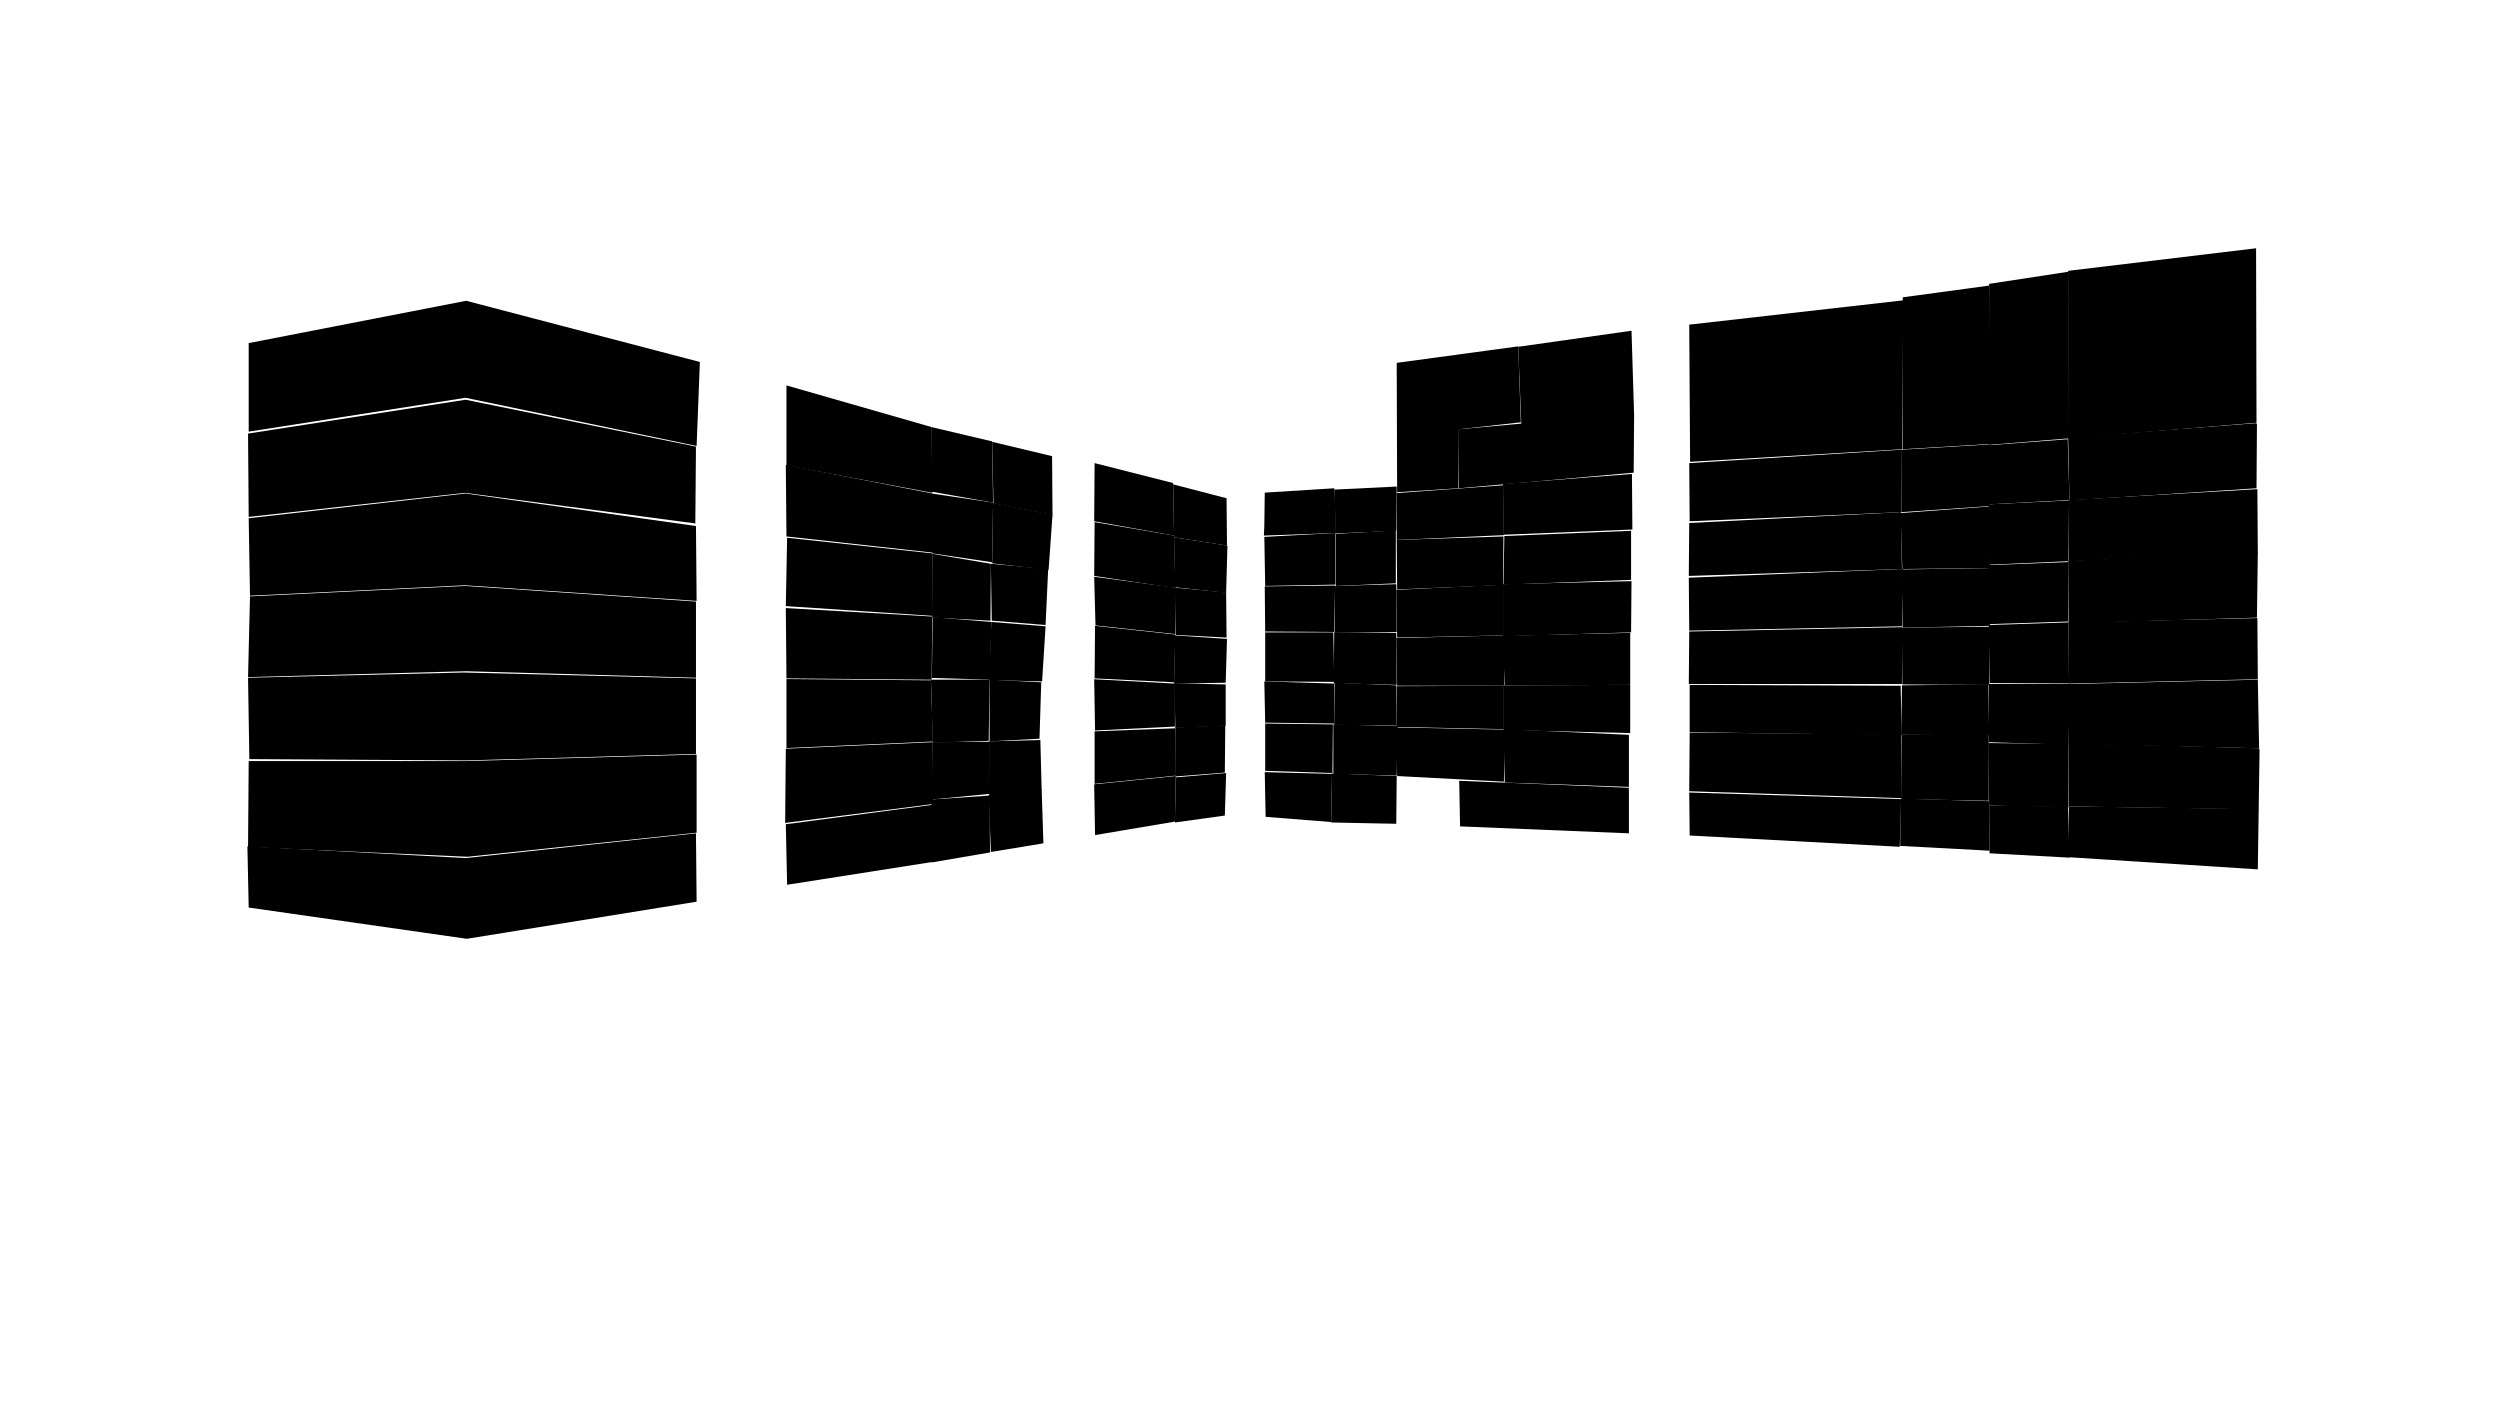
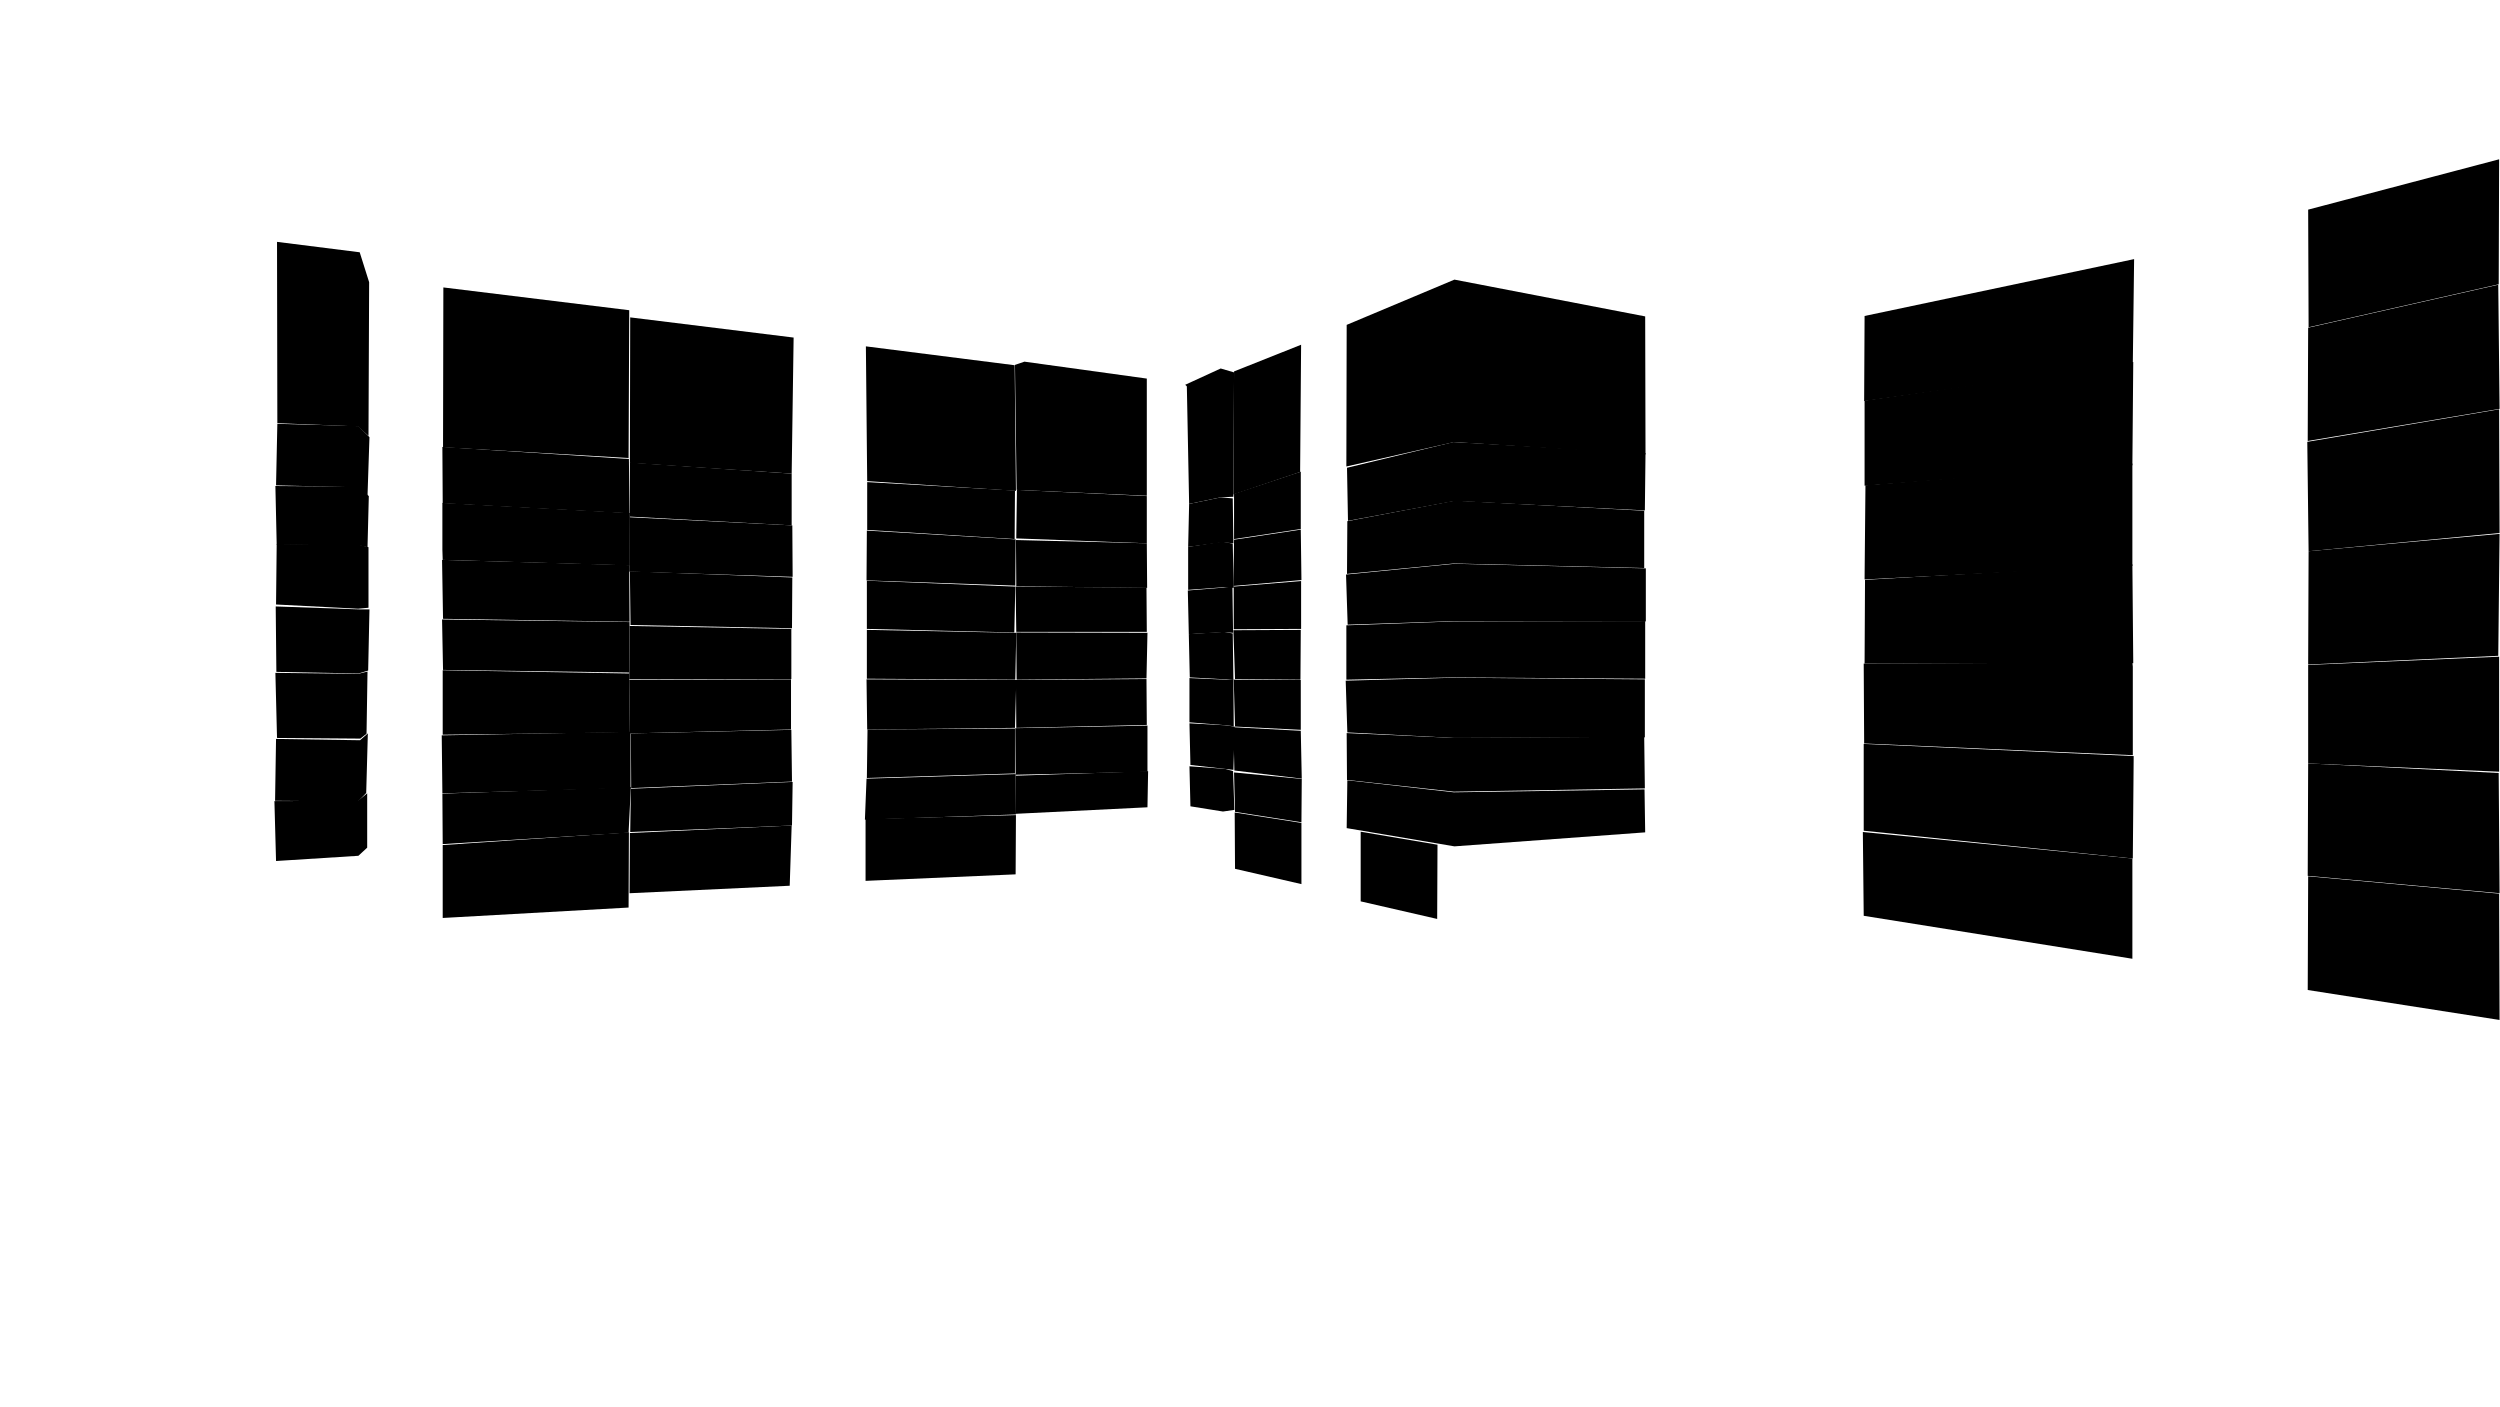
<svg xmlns="http://www.w3.org/2000/svg" preserveAspectRatio="xMidYMid slice" id="floor--svg" viewBox="0 0 1920 1080" version="1.0">
-   <polygon data-id="579" data-sec="1.12" data-build="12" data-floor="8" class="s3d-svg__house js-s3d-svg__house" points="537.5,278,358,231,191,263.5,191,331.5,357.5,305.5,535,342.5" />
-   <polygon data-id="578" data-sec="1.12" data-build="12" data-floor="8" class="s3d-svg__house js-s3d-svg__house" points="604,296,604,357.5,716,378.5,715.5,328" />
-   <polygon data-id="575" data-sec="1.12" data-build="12" data-floor="7" class="s3d-svg__house js-s3d-svg__house" points="190.5,333,357.5,307,534.5,343,534,402,357,378.5,191,397" />
-   <polygon data-id="574" data-sec="1.12" data-build="12" data-floor="7" class="s3d-svg__house js-s3d-svg__house" points="603.5,357,604,412,717,424.5,716,379" />
-   <polygon data-id="571" data-sec="1.12" data-build="12" data-floor="6" class="s3d-svg__house js-s3d-svg__house" points="191,398,357.5,379,534.5,404,535,461.5,357,449.5,192,457.5" />
-   <polygon data-id="570" data-sec="1.12" data-build="12" data-floor="6" class="s3d-svg__house js-s3d-svg__house" points="604.5,413,603.5,465.5,716.5,473,716,425" />
-   <polygon data-id="567" data-sec="1.12" data-build="12" data-floor="5" class="s3d-svg__house js-s3d-svg__house" points="534.5,462,534.5,520.5,358,515.5,190.5,520,192,458,357,450" />
-   <polygon data-id="566" data-sec="1.12" data-build="12" data-floor="5" class="s3d-svg__house js-s3d-svg__house" points="603.5,467,604,521,715.5,522,716,473.5" />
-   <polygon data-id="563" data-sec="1.12" data-build="12" data-floor="4" class="s3d-svg__house js-s3d-svg__house" points="534.5,521,534.5,579,358,584,191.5,583,190.5,520.5,356,516.5" />
-   <polygon data-id="562" data-sec="1.12" data-build="12" data-floor="4" class="s3d-svg__house js-s3d-svg__house" points="604,521.5,604,574.5,716.5,569.5,715,524.5,716,523.5,715.5,522.5" />
-   <polygon data-id="559" data-sec="1.12" data-build="12" data-floor="3" class="s3d-svg__house js-s3d-svg__house" points="535,579.5,535,639.5,359,658,190.5,650.5,191,584.5,357,584.5" />
-   <polygon data-id="558" data-sec="1.12" data-build="12" data-floor="3" class="s3d-svg__house js-s3d-svg__house" points="603.5,575,603,632,716.5,617.5,716,570" />
-   <polygon data-id="555" data-sec="1.12" data-build="12" data-floor="2" class="s3d-svg__house js-s3d-svg__house" points="534.5,640,535,692.5,358.5,721,191,697,190,650,357.5,659" />
-   <polygon data-id="554" data-sec="1.12" data-build="12" data-floor="2" class="s3d-svg__house js-s3d-svg__house" points="603.5,633,604.5,679.5,716,662,717,618" />
-   <polygon data-id="550" data-sec="1.11" data-build="11" data-floor="8" class="s3d-svg__house js-s3d-svg__house" points="715.333,328,715.667,377.667,762.667,386,762,339" />
-   <polygon data-id="549" data-sec="1.11" data-build="11" data-floor="8" class="s3d-svg__house js-s3d-svg__house" points="762,339.333,763,386.667,808.333,395.667,808,350.333" />
-   <polygon data-id="548" data-sec="1.11" data-build="11" data-floor="8" class="s3d-svg__house js-s3d-svg__house" points="840.667,355.667,840.333,400.333,901.667,411.333,901,371" />
-   <polygon data-id="544" data-sec="1.11" data-build="11" data-floor="7" class="s3d-svg__house js-s3d-svg__house" points="715.333,379,716,425,761,431.667,762,432,762.667,386" />
-   <polygon data-id="543" data-sec="1.11" data-build="11" data-floor="7" class="s3d-svg__house js-s3d-svg__house" points="762.667,386.333,762,432.667,805.333,437.667,808.333,395.333" />
-   <polygon data-id="542" data-sec="1.11" data-build="11" data-floor="7" class="s3d-svg__house js-s3d-svg__house" points="840.667,401,840.333,442.333,902.667,451.667,901.667,411.333" />
-   <polygon data-id="538" data-sec="1.11" data-build="11" data-floor="6" class="s3d-svg__house js-s3d-svg__house" points="716,425.333,716,474.333,760.667,476.667,761,433" />
-   <polygon data-id="537" data-sec="1.11" data-build="11" data-floor="6" class="s3d-svg__house js-s3d-svg__house" points="761,433,761.667,476.667,803,480,805,437" />
-   <polygon data-id="536" data-sec="1.11" data-build="11" data-floor="6" class="s3d-svg__house js-s3d-svg__house" points="840.333,443,841.333,480.333,902.667,487,903,451.333" />
-   <polygon data-id="532" data-sec="1.11" data-build="11" data-floor="5" class="s3d-svg__house js-s3d-svg__house" points="716.333,474,715.667,520.667,760.333,522,761.333,477.667" />
-   <polygon data-id="531" data-sec="1.11" data-build="11" data-floor="5" class="s3d-svg__house js-s3d-svg__house" points="761.333,477.667,759.667,522.333,800.333,523.333,803,481" />
-   <polygon data-id="530" data-sec="1.11" data-build="11" data-floor="5" class="s3d-svg__house js-s3d-svg__house" points="841,480.667,840.667,521,901.667,524,902.667,487.333" />
-   <polygon data-id="526" data-sec="1.11" data-build="11" data-floor="4" class="s3d-svg__house js-s3d-svg__house" points="715,522,716.333,570.333,759.333,569,760,522" />
-   <polygon data-id="525" data-sec="1.11" data-build="11" data-floor="4" class="s3d-svg__house js-s3d-svg__house" points="760,522,760,569.333,798.333,567.333,799.667,524" />
-   <polygon data-id="524" data-sec="1.11" data-build="11" data-floor="4" class="s3d-svg__house js-s3d-svg__house" points="840.333,521.667,841,561,902.333,558,902.333,525" />
-   <polygon data-id="520" data-sec="1.11" data-build="11" data-floor="3" class="s3d-svg__house js-s3d-svg__house" points="716,570,715.667,614,760.333,609.667,760,569.667" />
-   <polygon data-id="519" data-sec="1.11" data-build="11" data-floor="3" class="s3d-svg__house js-s3d-svg__house" points="759.667,569.333,759.667,611.333,800,607,799,568.333" />
-   <polygon data-id="518" data-sec="1.11" data-build="11" data-floor="3" class="s3d-svg__house js-s3d-svg__house" points="840.667,561.667,840.667,602,903,595.667,902.667,559.333" />
-   <polygon data-id="514" data-sec="1.11" data-build="11" data-floor="2" class="s3d-svg__house js-s3d-svg__house" points="715.333,614,715.667,662.333,760.333,654.667,760,611" />
-   <polygon data-id="513" data-sec="1.11" data-build="11" data-floor="2" class="s3d-svg__house js-s3d-svg__house" points="759.333,610.667,761,654.333,801.333,647.667,800,606.333" />
-   <polygon data-id="512" data-sec="1.11" data-build="11" data-floor="2" class="s3d-svg__house js-s3d-svg__house" points="840.333,602.333,841,641.333,902.333,631,903,596" />
-   <polygon data-id="510" data-sec="1.10" data-build="10" data-floor="8" class="s3d-svg__house js-s3d-svg__house" points="901,372,901.667,412.667,942.333,419,942,382.667" />
-   <polygon data-id="509" data-sec="1.10" data-build="10" data-floor="8" class="s3d-svg__house js-s3d-svg__house" points="971.333,378.333,971,404,970.667,411.333,1026,409.333,1025,376,1024.667,375" />
-   <polygon data-id="508" data-sec="1.10" data-build="10" data-floor="8" class="s3d-svg__house js-s3d-svg__house" points="1025,376,1025.667,409.667,1072.333,407.667,1072.667,373.667" />
-   <polygon data-id="503" data-sec="1.10" data-build="10" data-floor="7" class="s3d-svg__house js-s3d-svg__house" points="901.667,412.667,902.333,451,941.667,455.333,942.667,419" />
-   <polygon data-id="502" data-sec="1.10" data-build="10" data-floor="7" class="s3d-svg__house js-s3d-svg__house" points="971,412.333,971.667,450,1025.667,449,1025.667,409.333" />
-   <polygon data-id="501" data-sec="1.10" data-build="10" data-floor="7" class="s3d-svg__house js-s3d-svg__house" points="1026,410,1026,450,1072,448,1072,407.333" />
-   <polygon data-id="496" data-sec="1.10" data-build="10" data-floor="6" class="s3d-svg__house js-s3d-svg__house" points="902.333,451.333,903,487.667,942,489.667,941.667,455" />
-   <polygon data-id="495" data-sec="1.10" data-build="10" data-floor="6" class="s3d-svg__house js-s3d-svg__house" points="971.333,450.333,971.667,485,1024.667,485.333,1025.333,449.667" />
-   <polygon data-id="494" data-sec="1.10" data-build="10" data-floor="6" class="s3d-svg__house js-s3d-svg__house" points="1025.333,450,1025,486,1072.667,485.333,1072.333,448.667" />
-   <polygon data-id="489" data-sec="1.10" data-build="10" data-floor="5" class="s3d-svg__house js-s3d-svg__house" points="902.333,488,901.667,525,941.333,524.333,942.333,490.667" />
-   <polygon data-id="488" data-sec="1.10" data-build="10" data-floor="5" class="s3d-svg__house js-s3d-svg__house" points="971.667,485.667,971.667,523.333,1024.667,523.667,1024,485.667" />
-   <polygon data-id="487" data-sec="1.10" data-build="10" data-floor="5" class="s3d-svg__house js-s3d-svg__house" points="1024.667,485.667,1024.333,524.667,1072.667,526,1072.333,486" />
-   <polygon data-id="482" data-sec="1.10" data-build="10" data-floor="4" class="s3d-svg__house js-s3d-svg__house" points="902,524.667,902.667,559,941.333,557.333,941.333,525.667" />
-   <polygon data-id="481" data-sec="1.10" data-build="10" data-floor="4" class="s3d-svg__house js-s3d-svg__house" points="971,523.333,971.667,555,1024.667,555.667,1024.667,525" />
-   <polygon data-id="480" data-sec="1.10" data-build="10" data-floor="4" class="s3d-svg__house js-s3d-svg__house" points="1025,524.333,1024.667,556.667,1072.333,557.333,1072.333,526.333" />
-   <polygon data-id="475" data-sec="1.10" data-build="10" data-floor="3" class="s3d-svg__house js-s3d-svg__house" points="902.667,558.667,902.667,596.333,940.667,593.333,941,557" />
-   <polygon data-id="474" data-sec="1.10" data-build="10" data-floor="3" class="s3d-svg__house js-s3d-svg__house" points="971.667,555.667,971.667,592,1023.333,593.667,1023.667,556.333" />
-   <polygon data-id="473" data-sec="1.10" data-build="10" data-floor="3" class="s3d-svg__house js-s3d-svg__house" points="1024,556.333,1024,594.333,1072.667,595.667,1073.333,557.667" />
-   <polygon data-id="468" data-sec="1.10" data-build="10" data-floor="2" class="s3d-svg__house js-s3d-svg__house" points="903,597,902.333,631.667,940.667,626.333,941.667,593.667" />
-   <polygon data-id="467" data-sec="1.10" data-build="10" data-floor="2" class="s3d-svg__house js-s3d-svg__house" points="971.333,593,972,627.333,1022.333,631.333,1023,594.333" />
-   <polygon data-id="466" data-sec="1.10" data-build="10" data-floor="2" class="s3d-svg__house js-s3d-svg__house" points="1023,594,1022.333,631.667,1072.333,632.667,1072.667,596" />
-   <polygon data-id="456" data-sec="1.09" data-build="9" data-floor="9" class="s3d-svg__house js-s3d-svg__house" points="1072.667,278.667,1073,378,1120,375,1120.333,329.667,1168,324.333,1166,266" />
-   <polygon data-id="462" data-sec="1.09" data-build="9" data-floor="9" class="s3d-svg__house js-s3d-svg__house" points="1253,254,1255,319,1254.667,363,1120.333,375,1120,329.667,1168.333,325.333,1166,266.333" />
-   <polygon data-id="461" data-sec="1.09" data-build="9" data-floor="9" class="s3d-svg__house js-s3d-svg__house" points="1297.333,249.333,1298,354.667,1461,345,1461.667,230.667" />
-   <polygon data-id="460" data-sec="1.09" data-build="9" data-floor="9" class="s3d-svg__house js-s3d-svg__house" points="1461.333,228.333,1461.333,345,1528,341,1527.667,219.333" />
-   <polygon data-id="455" data-sec="1.09" data-build="9" data-floor="8" class="s3d-svg__house js-s3d-svg__house" points="1072.667,378.667,1072.667,414.667,1155,411,1154.667,372.667" />
-   <polygon data-id="454" data-sec="1.09" data-build="9" data-floor="8" class="s3d-svg__house js-s3d-svg__house" points="1154.333,371.667,1155,410.667,1253.667,406.667,1253.333,364" />
-   <polygon data-id="453" data-sec="1.09" data-build="9" data-floor="8" class="s3d-svg__house js-s3d-svg__house" points="1297.333,355.667,1297.667,400.333,1460.333,393.333,1460.667,345.333" />
-   <polygon data-id="452" data-sec="1.09" data-build="9" data-floor="8" class="s3d-svg__house js-s3d-svg__house" points="1460.667,345.333,1460.333,393.333,1528,388.667,1527.667,341.333" />
-   <polygon data-id="448" data-sec="1.09" data-build="9" data-floor="7" class="s3d-svg__house js-s3d-svg__house" points="1072.667,414.667,1073,452.667,1154.333,449.333,1154.667,412" />
-   <polygon data-id="447" data-sec="1.09" data-build="9" data-floor="7" class="s3d-svg__house js-s3d-svg__house" points="1155.333,411.667,1154.667,449,1252.667,445.333,1252.667,407.667" />
-   <polygon data-id="446" data-sec="1.09" data-build="9" data-floor="7" class="s3d-svg__house js-s3d-svg__house" points="1297.333,401.667,1297,442.333,1460.667,437,1460,393.333" />
-   <polygon data-id="445" data-sec="1.09" data-build="9" data-floor="7" class="s3d-svg__house js-s3d-svg__house" points="1459.667,394,1461,437,1528.333,436.333,1527.667,389" />
-   <polygon data-id="441" data-sec="1.09" data-build="9" data-floor="6" class="s3d-svg__house js-s3d-svg__house" points="1072.333,453,1073,489.667,1154.333,488,1154.667,449" />
-   <polygon data-id="440" data-sec="1.09" data-build="9" data-floor="6" class="s3d-svg__house js-s3d-svg__house" points="1154.333,448.667,1154.333,488.667,1252.667,485.667,1253,446.333" />
-   <polygon data-id="439" data-sec="1.09" data-build="9" data-floor="6" class="s3d-svg__house js-s3d-svg__house" points="1297,443.667,1297.333,484.333,1461,481,1460.667,437" />
-   <polygon data-id="438" data-sec="1.09" data-build="9" data-floor="6" class="s3d-svg__house js-s3d-svg__house" points="1460.333,437.333,1461.333,482,1528.333,480.667,1528,436.333" />
-   <polygon data-id="434" data-sec="1.09" data-build="9" data-floor="5" class="s3d-svg__house js-s3d-svg__house" points="1072.333,490,1073,526.667,1155.333,526.667,1155,488" />
-   <polygon data-id="433" data-sec="1.09" data-build="9" data-floor="5" class="s3d-svg__house js-s3d-svg__house" points="1154,489.333,1155.667,526.333,1252,526,1252,486,1154.333,488.333" />
-   <polygon data-id="432" data-sec="1.09" data-build="9" data-floor="5" class="s3d-svg__house js-s3d-svg__house" points="1297.333,485,1297,525.333,1460.667,525.333,1461,481.667" />
-   <polygon data-id="431" data-sec="1.09" data-build="9" data-floor="5" class="s3d-svg__house js-s3d-svg__house" points="1460.667,482,1461,525.667,1527.667,526,1527.667,481.333" />
-   <polygon data-id="427" data-sec="1.09" data-build="9" data-floor="4" class="s3d-svg__house js-s3d-svg__house" points="1072.667,527,1072.333,558.333,1155,560,1155,526.667" />
-   <polygon data-id="426" data-sec="1.09" data-build="9" data-floor="4" class="s3d-svg__house js-s3d-svg__house" points="1155,526.333,1155,560.667,1252,563,1252,526" />
-   <polygon data-id="425" data-sec="1.09" data-build="9" data-floor="4" class="s3d-svg__house js-s3d-svg__house" points="1297.667,526,1297.667,562.333,1459.333,564.667,1460.667,564.667,1459.667,526.667" />
-   <polygon data-id="424" data-sec="1.09" data-build="9" data-floor="4" class="s3d-svg__house js-s3d-svg__house" points="1460.667,526.333,1460.333,564.333,1527.667,564.667,1527,525.667" />
-   <polygon data-id="420" data-sec="1.09" data-build="9" data-floor="3" class="s3d-svg__house js-s3d-svg__house" points="1072,558.667,1073,596,1155,600.333,1155.667,560.333" />
-   <polygon data-id="419" data-sec="1.09" data-build="9" data-floor="3" class="s3d-svg__house js-s3d-svg__house" points="1154.667,560,1155.667,601,1251,604.333,1251,564.333" />
-   <polygon data-id="418" data-sec="1.09" data-build="9" data-floor="3" class="s3d-svg__house js-s3d-svg__house" points="1297.667,562.667,1297.333,607.667,1460.667,613,1460,564" />
-   <polygon data-id="417" data-sec="1.09" data-build="9" data-floor="3" class="s3d-svg__house js-s3d-svg__house" points="1460.333,564.333,1460.333,613.667,1527.333,615,1527.333,563.667" />
-   <polygon data-id="413" data-sec="1.09" data-build="9" data-floor="2" class="s3d-svg__house js-s3d-svg__house" points="1120.667,599.667,1121.333,634.667,1251,640,1251,605" />
-   <polygon data-id="412" data-sec="1.09" data-build="9" data-floor="2" class="s3d-svg__house js-s3d-svg__house" points="1297.333,608.667,1297.667,641.667,1459,650.333,1460,614,1459,613.667" />
-   <polygon data-id="411" data-sec="1.09" data-build="9" data-floor="2" class="s3d-svg__house js-s3d-svg__house" points="1459.667,613.333,1459.333,649.667,1528,653.333,1527.667,615.333" />
-   <polygon data-id="401" data-sec="1.08" data-build="8" data-floor="9" class="s3d-svg__house js-s3d-svg__house" points="1527.667,218,1527.333,341.667,1589,336.667,1588.667,208.667" />
-   <polygon data-id="407" data-sec="1.08" data-build="8" data-floor="9" class="s3d-svg__house js-s3d-svg__house" points="1588.333,208,1588.667,336.667,1733,324.667,1732.667,190.667" />
-   <polygon data-id="394" data-sec="1.08" data-build="8" data-floor="8" class="s3d-svg__house js-s3d-svg__house" points="1526.333,342,1527.333,387.333,1589.333,384,1588,337.333" />
-   <polygon data-id="400" data-sec="1.08" data-build="8" data-floor="8" class="s3d-svg__house js-s3d-svg__house" points="1588.333,336,1589.333,384.333,1733,375,1733.333,325.667,1732.667,325" />
-   <polygon data-id="387" data-sec="1.08" data-build="8" data-floor="7" class="s3d-svg__house js-s3d-svg__house" points="1527.333,387.333,1527.667,433.667,1588.667,431,1589,384.333" />
-   <polygon data-id="393" data-sec="1.08" data-build="8" data-floor="7" class="s3d-svg__house js-s3d-svg__house" points="1589,384,1589,431,1734,425.333,1733.667,375.667" />
-   <polygon data-id="380" data-sec="1.08" data-build="8" data-floor="6" class="s3d-svg__house js-s3d-svg__house" points="1527.333,434,1527.333,479.333,1588.333,477.333,1588.333,431.667" />
-   <polygon data-id="386" data-sec="1.08" data-build="8" data-floor="6" class="s3d-svg__house js-s3d-svg__house" points="1588.333,430.667,1588.667,478.667,1733.333,474.333,1734,424.333" />
-   <polygon data-id="373" data-sec="1.08" data-build="8" data-floor="5" class="s3d-svg__house js-s3d-svg__house" points="1527.333,480,1528,524.667,1589,524.667,1588.667,478" />
-   <polygon data-id="379" data-sec="1.08" data-build="8" data-floor="5" class="s3d-svg__house js-s3d-svg__house" points="1588.667,478,1589,525,1734,521.667,1733.667,474.667" />
-   <polygon data-id="372" data-sec="1.08" data-build="8" data-floor="4" class="s3d-svg__house js-s3d-svg__house" points="1588.667,525.333,1588.667,571.333,1735,574.667,1734,522" />
-   <polygon data-id="366" data-sec="1.08" data-build="8" data-floor="4" class="s3d-svg__house js-s3d-svg__house" points="1527.333,525.333,1527.333,570,1588.667,572,1589.667,525" />
-   <polygon data-id="365" data-sec="1.08" data-build="8" data-floor="3" class="s3d-svg__house js-s3d-svg__house" points="1588.667,570.667,1589,619.333,1734.667,621.667,1735.333,576,1735,574.667" />
-   <polygon data-id="359" data-sec="1.08" data-build="8" data-floor="3" class="s3d-svg__house js-s3d-svg__house" points="1527,570.667,1527.667,618.667,1588.667,620,1588.667,571.333" />
-   <polygon data-id="358" data-sec="1.08" data-build="8" data-floor="2" class="s3d-svg__house js-s3d-svg__house" points="1589,619.333,1588.667,658.333,1734,667.667,1734.667,621.333" />
-   <polygon data-id="352" data-sec="1.08" data-build="8" data-floor="2" class="s3d-svg__house js-s3d-svg__house" points="1527.667,618.667,1528,655.333,1589.333,658.667,1588.333,619.333" />
+   <polygon data-id="46" data-sec="1.01" data-build="1" data-floor="9" class="s3d-svg__house js-s3d-svg__house" points="1034.25,249.5,1034,358.25,1116.75,339.5,1263.75,349,1263.5,243,1117,214.75" />
+   <polygon data-id="47" data-sec="1.01" data-build="1" data-floor="9" class="s3d-svg__house js-s3d-svg__house" points="999.25,264.75,998.5,362.5,947.25,379.75,947.75,285.25" />
+   <polygon data-id="43" data-sec="1.01" data-build="1" data-floor="8" class="s3d-svg__house js-s3d-svg__house" points="999,362.25,999,406.25,947.75,414,947.75,379.25" />
+   <polygon data-id="42" data-sec="1.01" data-build="1" data-floor="8" class="s3d-svg__house js-s3d-svg__house" points="1034.5,359.25,1035.25,400,1117.25,384.75,1263.25,392,1263.75,348,1116.25,339.5" />
+   <polygon data-id="38" data-sec="1.01" data-build="1" data-floor="7" class="s3d-svg__house js-s3d-svg__house" points="1034.75,400.25,1034.5,440.75,1116.5,432.75,1262.75,436.25,1262.75,392.25,1117.25,384.5" />
+   <polygon data-id="39" data-sec="1.01" data-build="1" data-floor="7" class="s3d-svg__house js-s3d-svg__house" points="999,406.75,999.5,445.5,947.25,450,947.75,414.5" />
+   <polygon data-id="35" data-sec="1.01" data-build="1" data-floor="6" class="s3d-svg__house js-s3d-svg__house" points="999.25,446.25,999.25,483,947.5,483.25,947.5,450.5" />
+   <polygon data-id="34" data-sec="1.01" data-build="1" data-floor="6" class="s3d-svg__house js-s3d-svg__house" points="1033.75,441.25,1035,479.75,1117.25,477,1264,477.25,1264,436.5,1116.75,433" />
+   <polygon data-id="31" data-sec="1.01" data-build="1" data-floor="5" class="s3d-svg__house js-s3d-svg__house" points="999,483.75,998.75,522,948.5,521.5,947.25,484" />
+   <polygon data-id="30" data-sec="1.01" data-build="1" data-floor="5" class="s3d-svg__house js-s3d-svg__house" points="1034,480.25,1034,522,1115.75,520.25,1263.5,521.25,1263.5,477,1116.5,477.25" />
+   <polygon data-id="27" data-sec="1.01" data-build="1" data-floor="4" class="s3d-svg__house js-s3d-svg__house" points="999,522.25,999,560.5,948.5,558,947.5,522" />
+   <polygon data-id="26" data-sec="1.01" data-build="1" data-floor="4" class="s3d-svg__house js-s3d-svg__house" points="1033.5,522.75,1034.75,562.5,1117,566.75,1263.25,566.25,1263.25,521.75,1116,520.5" />
+   <polygon data-id="23" data-sec="1.01" data-build="1" data-floor="3" class="s3d-svg__house js-s3d-svg__house" points="999,561.25,999.75,598,948,591.75,947.25,558.5" />
+   <polygon data-id="22" data-sec="1.01" data-build="1" data-floor="3" class="s3d-svg__house js-s3d-svg__house" points="1034.25,563,1034.5,599,1116.5,608,1263.25,605.5,1262.75,565.75,1117.25,566.75" />
+   <polygon data-id="19" data-sec="1.01" data-build="1" data-floor="2" class="s3d-svg__house js-s3d-svg__house" points="1034.75,599.25,1034.25,636,1117,650,1263.5,639.25,1263,606.25,1116.5,608.5" />
+   <polygon data-id="18" data-sec="1.01" data-build="1" data-floor="2" class="s3d-svg__house js-s3d-svg__house" points="999.75,598.25,999.5,631.5,948.5,623.5,947.75,593.25" />
+   <polygon data-id="613" data-sec="1.01" data-build="1" data-floor="1" class="s3d-svg__house js-s3d-svg__house" points="1045,638.75,1045,692.25,1103.75,705.75,1104,648.75" />
+   <polygon data-id="615" data-sec="1.01" data-build="1" data-floor="1" class="s3d-svg__house js-s3d-svg__house" points="999.5,632,999.5,679,948.5,667.25,948.25,624" />
+   <polygon data-id="102" data-sec="1.02" data-build="2" data-floor="9" class="s3d-svg__house js-s3d-svg__house" points="911.5,296.75,913.25,387,937.25,382,947.25,381.5,947.75,286,937.5,283,910.25,295.5" />
+   <polygon data-id="99" data-sec="1.02" data-build="2" data-floor="9" class="s3d-svg__house js-s3d-svg__house" points="880.75,290.75,880.75,380.75,780.75,376.25,779.5,280.25,786.75,277.75" />
+   <polygon data-id="93" data-sec="1.02" data-build="2" data-floor="8" class="s3d-svg__house js-s3d-svg__house" points="913.25,387,912.5,420,939,416.5,947.25,417.25,946.75,382.75,937.5,382" />
+   <polygon data-id="94" data-sec="1.02" data-build="2" data-floor="8" class="s3d-svg__house js-s3d-svg__house" points="781,376.25,780.5,413.5,880.75,417.25,880.75,381" />
+   <polygon data-id="86" data-sec="1.02" data-build="2" data-floor="7" class="s3d-svg__house js-s3d-svg__house" points="912.5,420,912.5,453,939.75,451,947.5,451.5,946.75,417.5,938.5,416" />
+   <polygon data-id="87" data-sec="1.02" data-build="2" data-floor="7" class="s3d-svg__house js-s3d-svg__house" points="880.75,417.25,881,451.5,780.5,450.25,780.25,414.75" />
+   <polygon data-id="80" data-sec="1.02" data-build="2" data-floor="6" class="s3d-svg__house js-s3d-svg__house" points="780,450.5,780.5,485.25,880.75,485.25,880.5,451.25" />
+   <polygon data-id="79" data-sec="1.02" data-build="2" data-floor="6" class="s3d-svg__house js-s3d-svg__house" points="912.25,453.5,913,487,940,485.5,947,486,946.5,450.5,939.75,451.25" />
+   <polygon data-id="73" data-sec="1.02" data-build="2" data-floor="5" class="s3d-svg__house js-s3d-svg__house" points="780.5,485.75,780.75,522,880.5,521,881.25,486" />
+   <polygon data-id="72" data-sec="1.02" data-build="2" data-floor="5" class="s3d-svg__house js-s3d-svg__house" points="913,487,913.75,520.25,941.5,521.75,947.25,521.75,946.75,486.5,939.75,485.25" />
+   <polygon data-id="66" data-sec="1.02" data-build="2" data-floor="4" class="s3d-svg__house js-s3d-svg__house" points="780.25,522.25,780.5,559,880.75,556.75,880.5,521.5" />
+   <polygon data-id="65" data-sec="1.02" data-build="2" data-floor="4" class="s3d-svg__house js-s3d-svg__house" points="913.5,520.75,913.5,554.75,941.25,557,947.5,557.75,947.25,521.5,941.75,522" />
+   <polygon data-id="59" data-sec="1.02" data-build="2" data-floor="3" class="s3d-svg__house js-s3d-svg__house" points="779.75,559.25,780,595,881.25,592.75,881.25,557.25" />
+   <polygon data-id="58" data-sec="1.02" data-build="2" data-floor="3" class="s3d-svg__house js-s3d-svg__house" points="913.5,555.5,914.25,587.5,940.75,590.5,947.25,591.25,948.25,558,940.5,557" />
+   <polygon data-id="52" data-sec="1.02" data-build="2" data-floor="2" class="s3d-svg__house js-s3d-svg__house" points="780,595.75,780.25,625,881.25,620,881.75,592.25" />
+   <polygon data-id="51" data-sec="1.02" data-build="2" data-floor="2" class="s3d-svg__house js-s3d-svg__house" points="913.5,588.5,914.25,619.25,939.25,623.25,948,622,947,592.25,940.75,590.5" />
+   <polygon data-id="131" data-sec="1.03" data-build="3" data-floor="9" class="s3d-svg__house js-s3d-svg__house" points="779.25,280.5,780.25,377,666,369.5,665,266" />
+   <polygon data-id="132" data-sec="1.03" data-build="3" data-floor="9" class="s3d-svg__house js-s3d-svg__house" points="609.5,259.25,608,363.75,483.75,355.5,484,243.75" />
+   <polygon data-id="128" data-sec="1.03" data-build="3" data-floor="8" class="s3d-svg__house js-s3d-svg__house" points="483.75,355.25,483.75,396.75,608,403.5,608,363.75" />
+   <polygon data-id="127" data-sec="1.03" data-build="3" data-floor="8" class="s3d-svg__house js-s3d-svg__house" points="666,370.25,666,407,779.25,414,779.5,376.75" />
+   <polygon data-id="124" data-sec="1.03" data-build="3" data-floor="7" class="s3d-svg__house js-s3d-svg__house" points="483.5,397.25,483.25,439,608.75,443,608.5,403.5" />
+   <polygon data-id="123" data-sec="1.03" data-build="3" data-floor="7" class="s3d-svg__house js-s3d-svg__house" points="665.75,407.5,665.5,445.75,779.75,449.75,780,414.25" />
+   <polygon data-id="120" data-sec="1.03" data-build="3" data-floor="6" class="s3d-svg__house js-s3d-svg__house" points="608.5,443.5,608.25,482.5,484.25,480,483.75,438.75" />
+   <polygon data-id="119" data-sec="1.03" data-build="3" data-floor="6" class="s3d-svg__house js-s3d-svg__house" points="665.75,446,665.75,483,779,485.75,779.75,450.5" />
+   <polygon data-id="116" data-sec="1.03" data-build="3" data-floor="5" class="s3d-svg__house js-s3d-svg__house" points="607.75,483,607.75,521.5,483.25,521.75,483.5,480.75" />
+   <polygon data-id="115" data-sec="1.03" data-build="3" data-floor="5" class="s3d-svg__house js-s3d-svg__house" points="665.75,483.75,665.75,521.25,779.75,522,780.5,486" />
+   <polygon data-id="112" data-sec="1.03" data-build="3" data-floor="4" class="s3d-svg__house js-s3d-svg__house" points="607.5,521.75,607.5,560.25,483.75,563.25,483.25,522.25" />
+   <polygon data-id="111" data-sec="1.03" data-build="3" data-floor="4" class="s3d-svg__house js-s3d-svg__house" points="665.5,521.75,666,560.25,779.5,559,780.5,522.25" />
+   <polygon data-id="108" data-sec="1.03" data-build="3" data-floor="3" class="s3d-svg__house js-s3d-svg__house" points="607.75,560.5,608.25,600.25,484.75,605.25,484.5,563.25" />
+   <polygon data-id="107" data-sec="1.03" data-build="3" data-floor="3" class="s3d-svg__house js-s3d-svg__house" points="666.25,560.25,665.75,597.5,779.5,594,779.5,559.5" />
+   <polygon data-id="104" data-sec="1.03" data-build="3" data-floor="2" class="s3d-svg__house js-s3d-svg__house" points="484.5,605.75,484,639,608.25,634,608.75,600.5" />
+   <polygon data-id="103" data-sec="1.03" data-build="3" data-floor="2" class="s3d-svg__house js-s3d-svg__house" points="665.5,598,664.25,629.5,780.25,625.5,780,594.5" />
+   <polygon data-id="603" data-sec="1.03" data-build="3" data-floor="1" class="s3d-svg__house js-s3d-svg__house" points="483.75,639.75,483.5,686,606.5,680.25,608,634" />
+   <polygon data-id="601" data-sec="1.03" data-build="3" data-floor="1" class="s3d-svg__house js-s3d-svg__house" points="664.75,629,664.75,676.5,780,671.5,780.25,626" />
+   <polygon data-id="642" data-sec="1.04" data-build="4" data-floor="9" class="s3d-svg__house js-s3d-svg__house" points="340.5,220.75,340.25,343.5,482.75,351.75,483.25,238.25" />
+   <polygon data-id="648" data-sec="1.04" data-build="4" data-floor="9" class="s3d-svg__house js-s3d-svg__house" points="212.75,185.75,276.25,193.75,283.5,216.75,283,334.75,275,327.5,213,325" />
+   <polygon data-id="178" data-sec="1.04" data-build="4" data-floor="8" class="s3d-svg__house js-s3d-svg__house" points="213,325.5,212,372.75,274.5,374.25,282.25,380.75,283.75,335.75,275.25,327.25" />
+   <polygon data-id="177" data-sec="1.04" data-build="4" data-floor="8" class="s3d-svg__house js-s3d-svg__house" points="339.75,343.25,340,386.5,483.5,394.25,483,352.5" />
+   <polygon data-id="171" data-sec="1.04" data-build="4" data-floor="7" class="s3d-svg__house js-s3d-svg__house" points="211.5,373.25,212.5,418.25,276.5,419,282.25,420.25,283.25,381,275.25,373.75" />
+   <polygon data-id="170" data-sec="1.04" data-build="4" data-floor="7" class="s3d-svg__house js-s3d-svg__house" points="339.75,386.25,339.75,422.25,340,430,483.5,434.25,483.75,394" />
+   <polygon data-id="164" data-sec="1.04" data-build="4" data-floor="6" class="s3d-svg__house js-s3d-svg__house" points="212.5,417.75,212,464.25,275,467.5,283,466.75,283,420.25,276.25,418.5" />
+   <polygon data-id="157" data-sec="1.04" data-build="4" data-floor="5" class="s3d-svg__house js-s3d-svg__house" points="211.75,465.75,212.25,516,275.25,517.25,282.75,515,283.75,468,275.75,468" />
+   <polygon data-id="163" data-sec="1.04" data-build="4" data-floor="6" class="s3d-svg__house js-s3d-svg__house" points="339.5,430,340.25,475.25,483.5,477.5,483.25,434" />
+   <polygon data-id="156" data-sec="1.04" data-build="4" data-floor="5" class="s3d-svg__house js-s3d-svg__house" points="339.5,475.75,340.25,514.5,483.25,516.5,483.5,477.75" />
+   <polygon data-id="150" data-sec="1.04" data-build="4" data-floor="4" class="s3d-svg__house js-s3d-svg__house" points="211.5,516.75,212.75,566.75,276.75,567.25,281.5,563.5,282.25,515.75,275.25,517.5" />
+   <polygon data-id="149" data-sec="1.04" data-build="4" data-floor="4" class="s3d-svg__house js-s3d-svg__house" points="340,514.75,340,564.25,483.75,562.5,483.25,517.25" />
+   <polygon data-id="143" data-sec="1.04" data-build="4" data-floor="3" class="s3d-svg__house js-s3d-svg__house" points="212,567.5,211.25,615,275,615.5,281.25,609,282.5,563.25,276.5,568.5" />
+   <polygon data-id="142" data-sec="1.04" data-build="4" data-floor="3" class="s3d-svg__house js-s3d-svg__house" points="339.25,564.75,339.75,609.25,484.25,605.25,484.25,562" />
+   <polygon data-id="136" data-sec="1.04" data-build="4" data-floor="2" class="s3d-svg__house js-s3d-svg__house" points="210.75,615.25,212,661.25,275.25,657.25,282,651,282,609.25,275,615" />
+   <polygon data-id="135" data-sec="1.04" data-build="4" data-floor="2" class="s3d-svg__house js-s3d-svg__house" points="339.75,609.5,340,648.25,482.75,639.5,484.5,604.5" />
+   <polygon data-id="624" data-sec="1.04" data-build="4" data-floor="1" class="s3d-svg__house js-s3d-svg__house" points="340,649,340,705,482.75,697,483,639.25" />
+   <polygon data-id="578" data-sec="1.12" data-build="12" data-floor="8" class="s3d-svg__house js-s3d-svg__house" points="1772.667,161,1773,251.333,1919,218.333,1919.333,122.333" />
+   <polygon data-id="579" data-sec="1.12" data-build="12" data-floor="8" class="s3d-svg__house js-s3d-svg__house" points="1639,199,1638,279.333,1431.667,308,1432,242.667" />
+   <polygon data-id="575" data-sec="1.12" data-build="12" data-floor="7" class="s3d-svg__house js-s3d-svg__house" points="1638.333,278,1637.667,357.333,1432,373,1432,307.667" />
+   <polygon data-id="574" data-sec="1.12" data-build="12" data-floor="7" class="s3d-svg__house js-s3d-svg__house" points="1772.667,251.667,1772.333,335,1772.333,338.667,1919.667,314,1918.667,218.667" />
+   <polygon data-id="571" data-sec="1.12" data-build="12" data-floor="6" class="s3d-svg__house js-s3d-svg__house" points="1637.667,356,1637.667,434.667,1432,445,1432.667,372.667" />
+   <polygon data-id="570" data-sec="1.12" data-build="12" data-floor="6" class="s3d-svg__house js-s3d-svg__house" points="1772,339.333,1773,423.333,1919.667,409.333,1919.333,314.333" />
+   <polygon data-id="567" data-sec="1.12" data-build="12" data-floor="5" class="s3d-svg__house js-s3d-svg__house" points="1637.667,433.333,1638.333,509.333,1432,509.667,1432.333,445.333" />
+   <polygon data-id="566" data-sec="1.12" data-build="12" data-floor="5" class="s3d-svg__house js-s3d-svg__house" points="1773,423.333,1772.667,510.333,1918.667,503.667,1919.667,410" />
+   <polygon data-id="563" data-sec="1.12" data-build="12" data-floor="4" class="s3d-svg__house js-s3d-svg__house" points="1638,512,1638,580,1431.667,571,1431.333,509.667,1637.667,508.667" />
+   <polygon data-id="559" data-sec="1.12" data-build="12" data-floor="3" class="s3d-svg__house js-s3d-svg__house" points="1638.667,580.667,1638,659.333,1431.333,638,1431.333,571.333" />
+   <polygon data-id="558" data-sec="1.12" data-build="12" data-floor="3" class="s3d-svg__house js-s3d-svg__house" points="1772.667,586.333,1772.333,672.667,1919.667,686,1919,593.667" />
+   <polygon data-id="562" data-sec="1.12" data-build="12" data-floor="4" class="s3d-svg__house js-s3d-svg__house" points="1772.667,510.667,1772.667,586.333,1919.333,592.667,1919.333,504.333" />
+   <polygon data-id="555" data-sec="1.12" data-build="12" data-floor="2" class="s3d-svg__house js-s3d-svg__house" points="1430.667,639,1431.333,703.333,1637.667,736.333,1637.667,659.333" />
+   <polygon data-id="554" data-sec="1.12" data-build="12" data-floor="2" class="s3d-svg__house js-s3d-svg__house" points="1772.667,673,1772.333,760.333,1919.667,783.333,1919.333,686.333" />
</svg>
